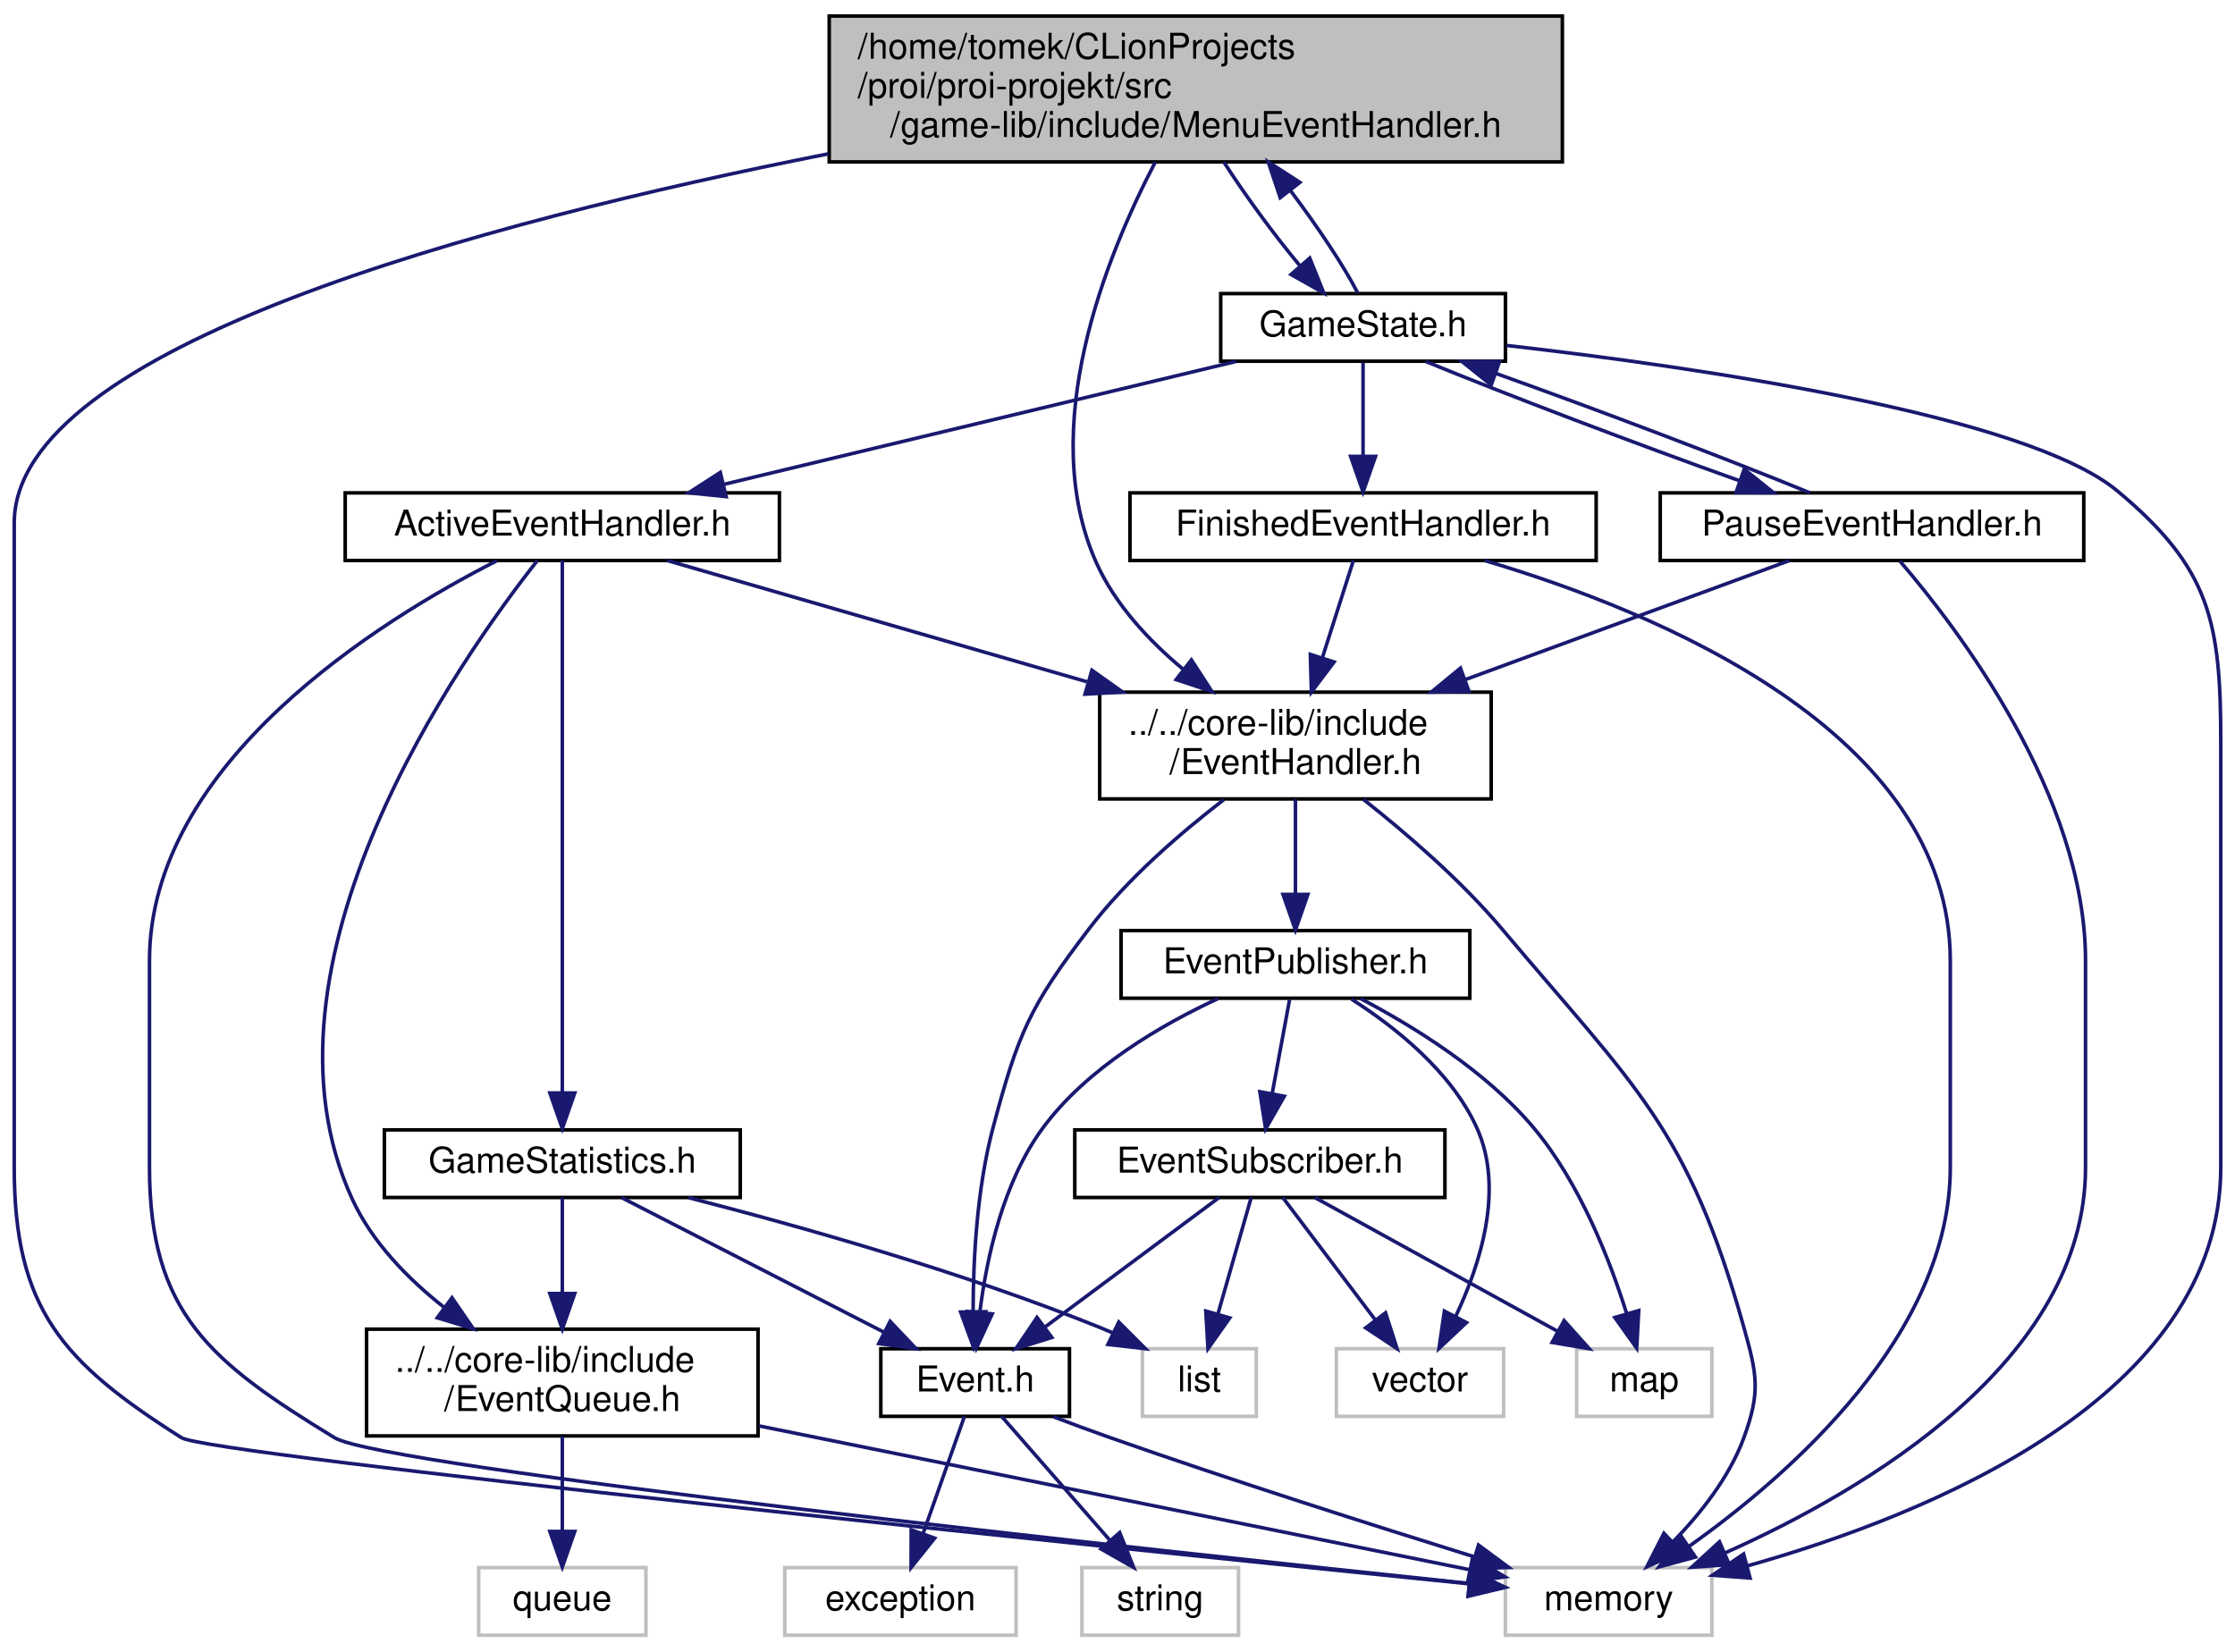
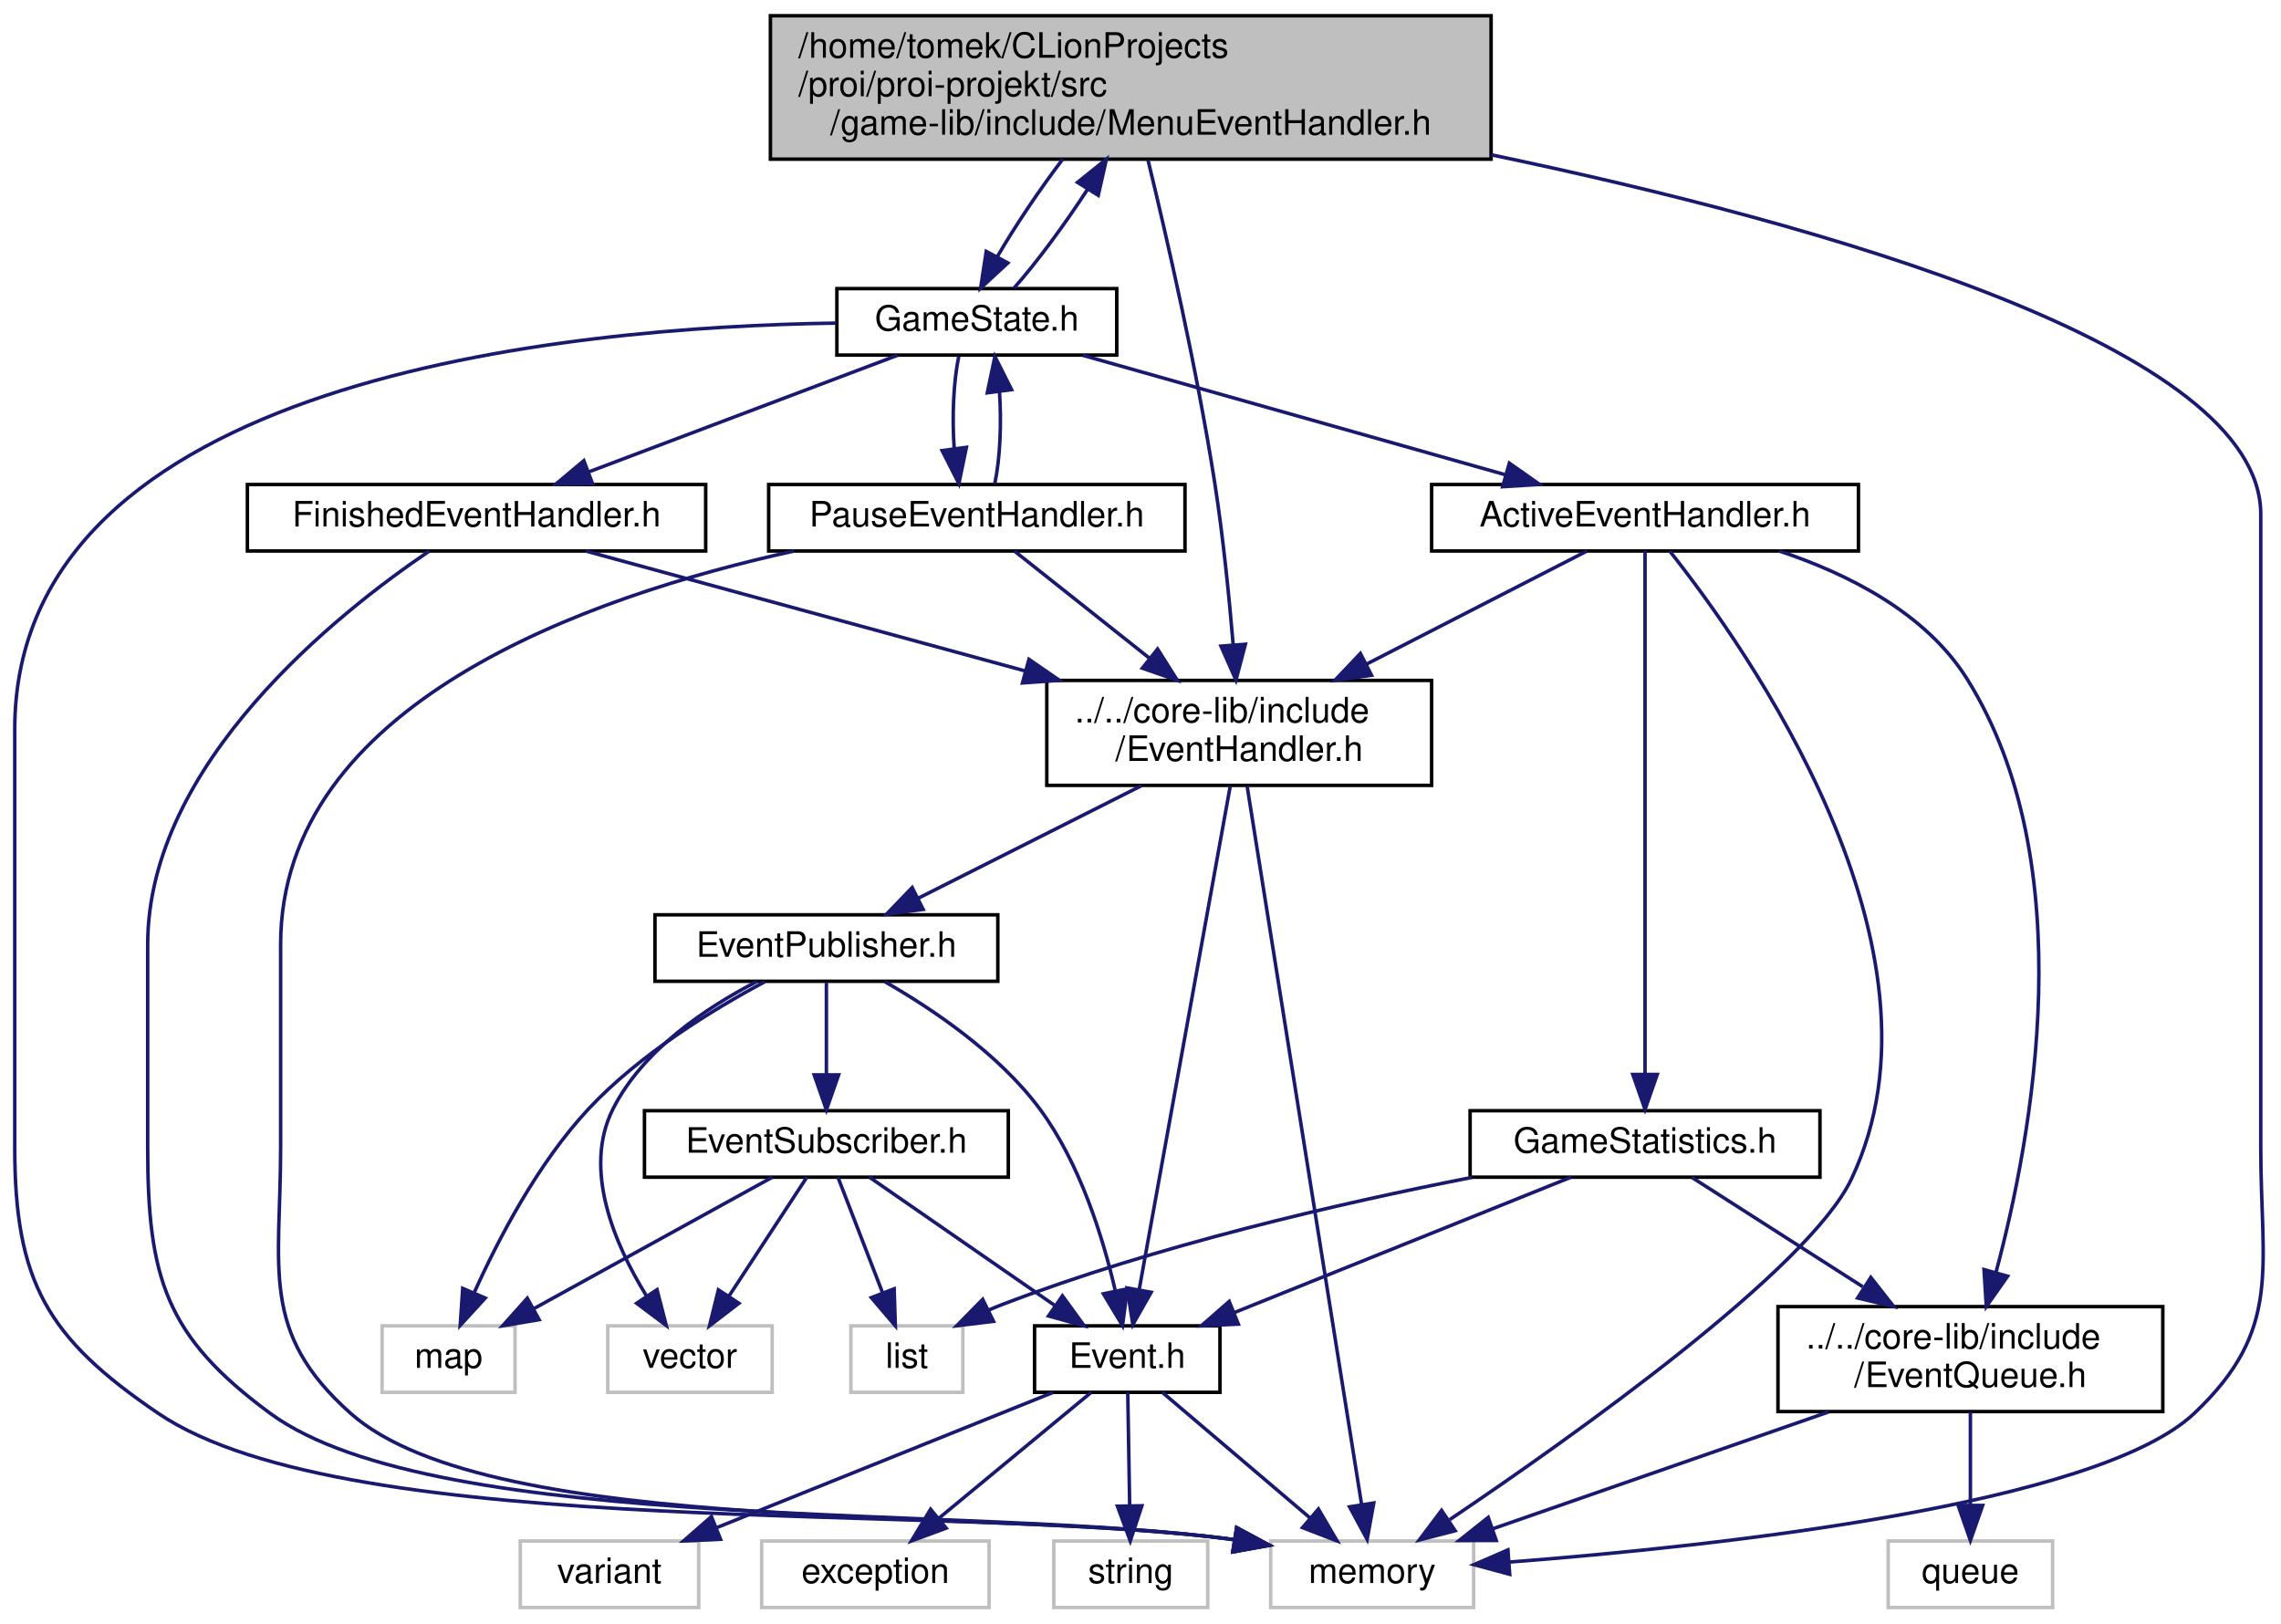
- <svg xmlns="http://www.w3.org/2000/svg" xmlns:xlink="http://www.w3.org/1999/xlink" width="628pt" height="464pt" viewBox="0.00 0.00 628.00 464.00">
+ <svg xmlns="http://www.w3.org/2000/svg" xmlns:xlink="http://www.w3.org/1999/xlink" width="652pt" height="464pt" viewBox="0.00 0.00 651.57 464.00">
  <g id="graph0" class="graph" transform="scale(1 1) rotate(0) translate(4 460)">
    <g id="node1" class="node">
      <g id="a_node1">
        <a xlink:title=" ">
-           <polygon fill="#bfbfbf" stroke="black" points="229,-414.5 229,-455.5 435,-455.5 435,-414.5 229,-414.5" />
-           <text text-anchor="start" x="237" y="-443.5" font-family="Helvetica,sans-Serif" font-size="10.00">/home/tomek/CLionProjects</text>
-           <text text-anchor="start" x="237" y="-432.5" font-family="Helvetica,sans-Serif" font-size="10.00">/proi/proi-projekt/src</text>
-           <text text-anchor="middle" x="332" y="-421.5" font-family="Helvetica,sans-Serif" font-size="10.00">/game-lib/include/MenuEventHandler.h</text>
+           <polygon fill="#bfbfbf" stroke="black" points="216,-414.5 216,-455.5 422,-455.5 422,-414.5 216,-414.5" />
+           <text text-anchor="start" x="224" y="-443.5" font-family="Helvetica,sans-Serif" font-size="10.00">/home/tomek/CLionProjects</text>
+           <text text-anchor="start" x="224" y="-432.5" font-family="Helvetica,sans-Serif" font-size="10.00">/proi/proi-projekt/src</text>
+           <text text-anchor="middle" x="319" y="-421.5" font-family="Helvetica,sans-Serif" font-size="10.00">/game-lib/include/MenuEventHandler.h</text>
        </a>
      </g>
    </g>
    <g id="node2" class="node">
      <g id="a_node2">
        <a xlink:title=" ">
-           <polygon fill="none" stroke="#bfbfbf" points="419,-0.5 419,-19.5 477,-19.5 477,-0.5 419,-0.5" />
-           <text text-anchor="middle" x="448" y="-7.5" font-family="Helvetica,sans-Serif" font-size="10.00">memory</text>
+           <polygon fill="none" stroke="#bfbfbf" points="359,-0.5 359,-19.5 417,-19.5 417,-0.5 359,-0.5" />
+           <text text-anchor="middle" x="388" y="-7.5" font-family="Helvetica,sans-Serif" font-size="10.00">memory</text>
        </a>
      </g>
    </g>
    <g id="edge1" class="edge">
-       <path fill="none" stroke="midnightblue" d="M228.77,-416.78C131.31,-397.51 0,-362.38 0,-313 0,-313 0,-313 0,-132 0,-92.28 13.44,-77.24 47,-56 54.61,-51.18 309.02,-25.04 408.6,-14.96" />
-       <polygon fill="midnightblue" stroke="midnightblue" points="409.25,-18.42 418.85,-13.93 408.55,-11.45 409.25,-18.42" />
+       <path fill="none" stroke="midnightblue" d="M422.09,-415.74C516.62,-395.97 642,-360.76 642,-313 642,-313 642,-313 642,-132 642,-97.18 648.3,-79.92 623,-56 595.31,-29.81 486.59,-18.05 427.22,-13.48" />
+       <polygon fill="midnightblue" stroke="midnightblue" points="427.32,-9.98 417.09,-12.74 426.81,-16.96 427.32,-9.98" />
    </g>
    <g id="node3" class="node">
      <g id="a_node3">
        <a xlink:href="$_event_handler_8h.html" xlink:title=" ">
-           <polygon fill="none" stroke="black" points="305,-235.5 305,-265.5 415,-265.5 415,-235.5 305,-235.5" />
-           <text text-anchor="start" x="313" y="-253.5" font-family="Helvetica,sans-Serif" font-size="10.00">../../core-lib/include</text>
-           <text text-anchor="middle" x="360" y="-242.5" font-family="Helvetica,sans-Serif" font-size="10.00">/EventHandler.h</text>
+           <polygon fill="none" stroke="black" points="295,-235.5 295,-265.5 405,-265.5 405,-235.5 295,-235.5" />
+           <text text-anchor="start" x="303" y="-253.5" font-family="Helvetica,sans-Serif" font-size="10.00">../../core-lib/include</text>
+           <text text-anchor="middle" x="350" y="-242.5" font-family="Helvetica,sans-Serif" font-size="10.00">/EventHandler.h</text>
        </a>
      </g>
    </g>
    <g id="edge2" class="edge">
-       <path fill="none" stroke="midnightblue" d="M320.6,-414.42C306.76,-387.94 287.24,-339.67 304,-302 309.24,-290.23 318.73,-280.04 328.42,-271.96" />
-       <polygon fill="midnightblue" stroke="midnightblue" points="330.77,-274.57 336.53,-265.68 326.48,-269.04 330.77,-274.57" />
-     </g>
-     <g id="node12" class="node">
-       <g id="a_node12">
+       <path fill="none" stroke="midnightblue" d="M323.92,-414.3C329.32,-392.02 337.9,-354.61 343,-322 345.4,-306.66 347.13,-289.3 348.28,-275.65" />
+       <polygon fill="midnightblue" stroke="midnightblue" points="351.77,-275.85 349.07,-265.6 344.79,-275.3 351.77,-275.85" />
+     </g>
+     <g id="node13" class="node">
+       <g id="a_node13">
        <a xlink:href="$_game_state_8h.html" xlink:title=" ">
-           <polygon fill="none" stroke="black" points="339,-358.5 339,-377.5 419,-377.5 419,-358.5 339,-358.5" />
-           <text text-anchor="middle" x="379" y="-365.5" font-family="Helvetica,sans-Serif" font-size="10.00">GameState.h</text>
-         </a>
-       </g>
-     </g>
-     <g id="edge17" class="edge">
-       <path fill="none" stroke="midnightblue" d="M339.86,-414.5C345.82,-405.2 353.86,-394.21 361.22,-385.36" />
-       <polygon fill="midnightblue" stroke="midnightblue" points="364.02,-387.48 367.98,-377.65 358.76,-382.87 364.02,-387.48" />
+           <polygon fill="none" stroke="black" points="235,-358.5 235,-377.5 315,-377.5 315,-358.5 235,-358.5" />
+           <text text-anchor="middle" x="275" y="-365.5" font-family="Helvetica,sans-Serif" font-size="10.00">GameState.h</text>
+         </a>
+       </g>
+     </g>
+     <g id="edge18" class="edge">
+       <path fill="none" stroke="midnightblue" d="M299.55,-414.5C292.86,-405.68 285.91,-395.34 280.92,-386.74" />
+       <polygon fill="midnightblue" stroke="midnightblue" points="283.87,-384.84 276.09,-377.65 277.69,-388.13 283.87,-384.84" />
    </g>
    <g id="edge3" class="edge">
-       <path fill="none" stroke="midnightblue" d="M379.11,-235.35C391.12,-225.88 406.47,-212.68 418,-199 455.52,-154.46 470.31,-143.08 486,-87 489.71,-73.73 490.73,-68.94 486,-56 481.94,-44.91 473.81,-34.67 466.11,-26.76" />
-       <polygon fill="midnightblue" stroke="midnightblue" points="468.36,-24.07 458.71,-19.7 463.53,-29.14 468.36,-24.07" />
+       <path fill="none" stroke="midnightblue" d="M352.26,-235.29C358.79,-194.35 377.64,-76.05 385,-29.83" />
+       <polygon fill="midnightblue" stroke="midnightblue" points="388.46,-30.37 386.57,-19.95 381.54,-29.27 388.46,-30.37" />
    </g>
    <g id="node4" class="node">
      <g id="a_node4">
        <a xlink:href="$_event_8h.html" xlink:title=" ">
-           <polygon fill="none" stroke="black" points="243.5,-62 243.5,-81 296.5,-81 296.5,-62 243.5,-62" />
-           <text text-anchor="middle" x="270" y="-69" font-family="Helvetica,sans-Serif" font-size="10.00">Event.h</text>
+           <polygon fill="none" stroke="black" points="291.5,-62 291.5,-81 344.5,-81 344.5,-62 291.5,-62" />
+           <text text-anchor="middle" x="318" y="-69" font-family="Helvetica,sans-Serif" font-size="10.00">Event.h</text>
        </a>
      </g>
    </g>
    <g id="edge4" class="edge">
-       <path fill="none" stroke="midnightblue" d="M339.88,-235.29C327.78,-226 312.69,-213.01 302,-199 285.24,-177.03 282.1,-169.7 275,-143 270.47,-125.97 269.45,-105.86 269.43,-91.49" />
-       <polygon fill="midnightblue" stroke="midnightblue" points="272.93,-91.41 269.57,-81.36 265.93,-91.3 272.93,-91.41" />
+       <path fill="none" stroke="midnightblue" d="M347.44,-235.31C341.71,-203.63 327.87,-127.11 321.42,-91.42" />
+       <polygon fill="midnightblue" stroke="midnightblue" points="324.83,-90.59 319.6,-81.37 317.94,-91.84 324.83,-90.59" />
+     </g>
+     <g id="node8" class="node">
+       <g id="a_node8">
+         <a xlink:href="$_event_publisher_8h.html" xlink:title=" ">
+           <polygon fill="none" stroke="black" points="183,-179.5 183,-198.5 281,-198.5 281,-179.5 183,-179.5" />
+           <text text-anchor="middle" x="232" y="-186.5" font-family="Helvetica,sans-Serif" font-size="10.00">EventPublisher.h</text>
+         </a>
+       </g>
+     </g>
+     <g id="edge9" class="edge">
+       <path fill="none" stroke="midnightblue" d="M322.04,-235.4C302.68,-225.64 277.09,-212.74 258.14,-203.18" />
+       <polygon fill="midnightblue" stroke="midnightblue" points="259.67,-200.04 249.17,-198.66 256.52,-206.29 259.67,-200.04" />
+     </g>
+     <g id="edge7" class="edge">
+       <path fill="none" stroke="midnightblue" d="M328.03,-61.98C339.05,-52.61 356.96,-37.38 370.34,-26.01" />
+       <polygon fill="midnightblue" stroke="midnightblue" points="372.64,-28.65 377.99,-19.51 368.1,-23.32 372.64,-28.65" />
+     </g>
+     <g id="node5" class="node">
+       <g id="a_node5">
+         <a xlink:title=" ">
+           <polygon fill="none" stroke="#bfbfbf" points="213.5,-0.5 213.5,-19.5 278.5,-19.5 278.5,-0.5 213.5,-0.5" />
+           <text text-anchor="middle" x="246" y="-7.5" font-family="Helvetica,sans-Serif" font-size="10.00">exception</text>
+         </a>
+       </g>
+     </g>
+     <g id="edge5" class="edge">
+       <path fill="none" stroke="midnightblue" d="M307.68,-61.98C296.35,-52.61 277.93,-37.38 264.16,-26.01" />
+       <polygon fill="midnightblue" stroke="midnightblue" points="266.23,-23.18 256.3,-19.51 261.78,-28.58 266.23,-23.18" />
+     </g>
+     <g id="node6" class="node">
+       <g id="a_node6">
+         <a xlink:title=" ">
+           <polygon fill="none" stroke="#bfbfbf" points="297,-0.5 297,-19.5 341,-19.5 341,-0.5 297,-0.5" />
+           <text text-anchor="middle" x="319" y="-7.5" font-family="Helvetica,sans-Serif" font-size="10.00">string</text>
+         </a>
+       </g>
+     </g>
+     <g id="edge6" class="edge">
+       <path fill="none" stroke="midnightblue" d="M318.14,-61.98C318.28,-53.58 318.5,-40.48 318.69,-29.66" />
+       <polygon fill="midnightblue" stroke="midnightblue" points="322.19,-29.57 318.86,-19.51 315.19,-29.45 322.19,-29.57" />
    </g>
    <g id="node7" class="node">
      <g id="a_node7">
-         <a xlink:href="$_event_publisher_8h.html" xlink:title=" ">
-           <polygon fill="none" stroke="black" points="311,-179.5 311,-198.5 409,-198.5 409,-179.5 311,-179.5" />
-           <text text-anchor="middle" x="360" y="-186.5" font-family="Helvetica,sans-Serif" font-size="10.00">EventPublisher.h</text>
+         <a xlink:title=" ">
+           <polygon fill="none" stroke="#bfbfbf" points="144.5,-0.5 144.5,-19.5 195.5,-19.5 195.5,-0.5 144.5,-0.5" />
+           <text text-anchor="middle" x="170" y="-7.5" font-family="Helvetica,sans-Serif" font-size="10.00">variant</text>
        </a>
      </g>
    </g>
    <g id="edge8" class="edge">
-       <path fill="none" stroke="midnightblue" d="M360,-235.4C360,-227.47 360,-217.46 360,-208.86" />
-       <polygon fill="midnightblue" stroke="midnightblue" points="363.5,-208.66 360,-198.66 356.5,-208.66 363.5,-208.66" />
-     </g>
-     <g id="edge7" class="edge">
-       <path fill="none" stroke="midnightblue" d="M292.03,-61.87C297.25,-59.88 302.8,-57.83 308,-56 342.33,-43.94 381.82,-31.37 410.09,-22.58" />
-       <polygon fill="midnightblue" stroke="midnightblue" points="411.44,-25.83 419.96,-19.53 409.37,-19.14 411.44,-25.83" />
-     </g>
-     <g id="node5" class="node">
-       <g id="a_node5">
-         <a xlink:title=" ">
-           <polygon fill="none" stroke="#bfbfbf" points="216.5,-0.5 216.5,-19.5 281.5,-19.5 281.5,-0.5 216.5,-0.5" />
-           <text text-anchor="middle" x="249" y="-7.5" font-family="Helvetica,sans-Serif" font-size="10.00">exception</text>
-         </a>
-       </g>
-     </g>
-     <g id="edge5" class="edge">
-       <path fill="none" stroke="midnightblue" d="M266.99,-61.98C263.97,-53.4 259.21,-39.93 255.35,-28.98" />
-       <polygon fill="midnightblue" stroke="midnightblue" points="258.63,-27.77 252,-19.51 252.03,-30.1 258.63,-27.77" />
-     </g>
-     <g id="node6" class="node">
-       <g id="a_node6">
-         <a xlink:title=" ">
-           <polygon fill="none" stroke="#bfbfbf" points="300,-0.5 300,-19.5 344,-19.5 344,-0.5 300,-0.5" />
-           <text text-anchor="middle" x="322" y="-7.5" font-family="Helvetica,sans-Serif" font-size="10.00">string</text>
-         </a>
-       </g>
-     </g>
-     <g id="edge6" class="edge">
-       <path fill="none" stroke="midnightblue" d="M277.45,-61.98C285.33,-52.96 297.94,-38.52 307.74,-27.31" />
-       <polygon fill="midnightblue" stroke="midnightblue" points="310.62,-29.34 314.56,-19.51 305.35,-24.74 310.62,-29.34" />
-     </g>
-     <g id="edge11" class="edge">
-       <path fill="none" stroke="midnightblue" d="M338.28,-179.41C322.37,-172.05 301.46,-159.92 289,-143 277.86,-127.87 273.25,-106.63 271.34,-91.42" />
-       <polygon fill="midnightblue" stroke="midnightblue" points="274.8,-90.79 270.35,-81.17 267.83,-91.46 274.8,-90.79" />
-     </g>
-     <g id="node8" class="node">
-       <g id="a_node8">
-         <a xlink:title=" ">
-           <polygon fill="none" stroke="#bfbfbf" points="439,-62 439,-81 477,-81 477,-62 439,-62" />
-           <text text-anchor="middle" x="458" y="-69" font-family="Helvetica,sans-Serif" font-size="10.00">map</text>
-         </a>
-       </g>
-     </g>
-     <g id="edge9" class="edge">
-       <path fill="none" stroke="midnightblue" d="M378.31,-179.38C393.1,-171.63 413.6,-159.01 427,-143 439.84,-127.65 448.27,-106.15 453.05,-90.94" />
-       <polygon fill="midnightblue" stroke="midnightblue" points="456.46,-91.73 455.89,-81.15 449.74,-89.78 456.46,-91.73" />
+       <path fill="none" stroke="midnightblue" d="M296.8,-61.98C271.63,-51.86 229.46,-34.9 200.72,-23.35" />
+       <polygon fill="midnightblue" stroke="midnightblue" points="201.75,-19.99 191.17,-19.51 199.14,-26.49 201.75,-19.99" />
+     </g>
+     <g id="edge12" class="edge">
+       <path fill="none" stroke="midnightblue" d="M248.67,-179.4C262.32,-171.58 281.24,-158.86 293,-143 304.46,-127.54 311.03,-106.35 314.53,-91.25" />
+       <polygon fill="midnightblue" stroke="midnightblue" points="318.04,-91.58 316.64,-81.08 311.18,-90.16 318.04,-91.58" />
    </g>
    <g id="node9" class="node">
      <g id="a_node9">
        <a xlink:title=" ">
-           <polygon fill="none" stroke="#bfbfbf" points="371.5,-62 371.5,-81 418.5,-81 418.5,-62 371.5,-62" />
-           <text text-anchor="middle" x="395" y="-69" font-family="Helvetica,sans-Serif" font-size="10.00">vector</text>
+           <polygon fill="none" stroke="#bfbfbf" points="105,-62 105,-81 143,-81 143,-62 105,-62" />
+           <text text-anchor="middle" x="124" y="-69" font-family="Helvetica,sans-Serif" font-size="10.00">map</text>
        </a>
      </g>
    </g>
    <g id="edge10" class="edge">
-       <path fill="none" stroke="midnightblue" d="M375.73,-179.24C387.89,-171.48 403.81,-158.93 411,-143 418.72,-125.9 411.96,-104.73 405.01,-90.07" />
-       <polygon fill="midnightblue" stroke="midnightblue" points="408.06,-88.35 400.34,-81.1 401.85,-91.58 408.06,-88.35" />
+       <path fill="none" stroke="midnightblue" d="M214.43,-179.38C199.63,-171.47 178.59,-158.62 164,-143 149.49,-127.46 138.17,-105.7 131.33,-90.48" />
+       <polygon fill="midnightblue" stroke="midnightblue" points="134.49,-88.95 127.33,-81.14 128.05,-91.71 134.49,-88.95" />
    </g>
    <g id="node10" class="node">
      <g id="a_node10">
-         <a xlink:href="$_event_subscriber_8h.html" xlink:title=" ">
-           <polygon fill="none" stroke="black" points="298,-123.5 298,-142.5 402,-142.5 402,-123.5 298,-123.5" />
-           <text text-anchor="middle" x="350" y="-130.5" font-family="Helvetica,sans-Serif" font-size="10.00">EventSubscriber.h</text>
-         </a>
-       </g>
-     </g>
-     <g id="edge12" class="edge">
-       <path fill="none" stroke="midnightblue" d="M358.35,-179.08C357.02,-171.93 355.12,-161.64 353.46,-152.69" />
-       <polygon fill="midnightblue" stroke="midnightblue" points="356.88,-151.95 351.62,-142.75 350,-153.22 356.88,-151.95" />
-     </g>
-     <g id="edge16" class="edge">
-       <path fill="none" stroke="midnightblue" d="M338.54,-123.48C325.83,-114.02 305.09,-98.6 289.75,-87.19" />
-       <polygon fill="midnightblue" stroke="midnightblue" points="291.55,-84.17 281.44,-81.01 287.38,-89.79 291.55,-84.17" />
-     </g>
-     <g id="edge13" class="edge">
-       <path fill="none" stroke="midnightblue" d="M365.47,-123.48C383.28,-113.67 412.74,-97.43 433.63,-85.92" />
-       <polygon fill="midnightblue" stroke="midnightblue" points="435.49,-88.9 442.55,-81.01 432.11,-82.77 435.49,-88.9" />
-     </g>
-     <g id="edge14" class="edge">
-       <path fill="none" stroke="midnightblue" d="M356.45,-123.48C363.2,-114.55 373.97,-100.31 382.41,-89.14" />
-       <polygon fill="midnightblue" stroke="midnightblue" points="385.32,-91.1 388.56,-81.01 379.74,-86.87 385.32,-91.1" />
+         <a xlink:title=" ">
+           <polygon fill="none" stroke="#bfbfbf" points="169.5,-62 169.5,-81 216.5,-81 216.5,-62 169.5,-62" />
+           <text text-anchor="middle" x="193" y="-69" font-family="Helvetica,sans-Serif" font-size="10.00">vector</text>
+         </a>
+       </g>
+     </g>
+     <g id="edge11" class="edge">
+       <path fill="none" stroke="midnightblue" d="M212.09,-179.41C197.78,-172.04 179.54,-159.92 171,-143 162.28,-125.72 171.49,-104.31 180.52,-89.65" />
+       <polygon fill="midnightblue" stroke="midnightblue" points="183.59,-91.35 186.23,-81.1 177.77,-87.46 183.59,-91.35" />
    </g>
    <g id="node11" class="node">
      <g id="a_node11">
-         <a xlink:title=" ">
-           <polygon fill="none" stroke="#bfbfbf" points="317,-62 317,-81 349,-81 349,-62 317,-62" />
-           <text text-anchor="middle" x="333" y="-69" font-family="Helvetica,sans-Serif" font-size="10.00">list</text>
-         </a>
-       </g>
+         <a xlink:href="$_event_subscriber_8h.html" xlink:title=" ">
+           <polygon fill="none" stroke="black" points="180,-123.5 180,-142.5 284,-142.5 284,-123.5 180,-123.5" />
+           <text text-anchor="middle" x="232" y="-130.5" font-family="Helvetica,sans-Serif" font-size="10.00">EventSubscriber.h</text>
+         </a>
+       </g>
+     </g>
+     <g id="edge13" class="edge">
+       <path fill="none" stroke="midnightblue" d="M232,-179.08C232,-172.01 232,-161.86 232,-152.99" />
+       <polygon fill="midnightblue" stroke="midnightblue" points="235.5,-152.75 232,-142.75 228.5,-152.75 235.5,-152.75" />
+     </g>
+     <g id="edge17" class="edge">
+       <path fill="none" stroke="midnightblue" d="M244.32,-123.48C258.12,-113.93 280.7,-98.31 297.23,-86.87" />
+       <polygon fill="midnightblue" stroke="midnightblue" points="299.47,-89.58 305.7,-81.01 295.49,-83.82 299.47,-89.58" />
+     </g>
+     <g id="edge14" class="edge">
+       <path fill="none" stroke="midnightblue" d="M216.53,-123.48C198.72,-113.67 169.26,-97.43 148.37,-85.92" />
+       <polygon fill="midnightblue" stroke="midnightblue" points="149.89,-82.77 139.45,-81.01 146.51,-88.9 149.89,-82.77" />
    </g>
    <g id="edge15" class="edge">
-       <path fill="none" stroke="midnightblue" d="M347.56,-123.48C345.14,-114.99 341.34,-101.7 338.23,-90.82" />
-       <polygon fill="midnightblue" stroke="midnightblue" points="341.54,-89.66 335.43,-81.01 334.81,-91.59 341.54,-89.66" />
-     </g>
-     <g id="edge29" class="edge">
-       <path fill="none" stroke="midnightblue" d="M377.51,-377.65C373.74,-385.04 366.4,-396.07 358.62,-406.42" />
-       <polygon fill="midnightblue" stroke="midnightblue" points="355.72,-404.45 352.35,-414.5 361.25,-408.75 355.72,-404.45" />
-     </g>
-     <g id="edge18" class="edge">
-       <path fill="none" stroke="midnightblue" d="M419.34,-362.93C473.35,-356.75 565.35,-343.38 591,-322 617.03,-300.31 620,-285.38 620,-251.5 620,-251.5 620,-251.5 620,-132 620,-67.31 537.6,-34.2 486.87,-19.95" />
-       <polygon fill="midnightblue" stroke="midnightblue" points="487.74,-16.56 477.18,-17.35 485.93,-23.32 487.74,-16.56" />
-     </g>
-     <g id="node13" class="node">
-       <g id="a_node13">
+       <path fill="none" stroke="midnightblue" d="M226.41,-123.48C220.62,-114.64 211.41,-100.59 204.13,-89.48" />
+       <polygon fill="midnightblue" stroke="midnightblue" points="206.99,-87.45 198.58,-81.01 201.13,-91.29 206.99,-87.45" />
+     </g>
+     <g id="node12" class="node">
+       <g id="a_node12">
+         <a xlink:title=" ">
+           <polygon fill="none" stroke="#bfbfbf" points="239,-62 239,-81 271,-81 271,-62 239,-62" />
+           <text text-anchor="middle" x="255" y="-69" font-family="Helvetica,sans-Serif" font-size="10.00">list</text>
+         </a>
+       </g>
+     </g>
+     <g id="edge16" class="edge">
+       <path fill="none" stroke="midnightblue" d="M235.3,-123.48C238.61,-114.9 243.82,-101.43 248.05,-90.48" />
+       <polygon fill="midnightblue" stroke="midnightblue" points="251.37,-91.6 251.71,-81.01 244.84,-89.07 251.37,-91.6" />
+     </g>
+     <g id="edge30" class="edge">
+       <path fill="none" stroke="midnightblue" d="M285.62,-377.65C292.06,-384.89 299.98,-395.64 306.61,-405.81" />
+       <polygon fill="midnightblue" stroke="midnightblue" points="303.78,-407.87 312.04,-414.5 309.71,-404.16 303.78,-407.87" />
+     </g>
+     <g id="edge19" class="edge">
+       <path fill="none" stroke="midnightblue" d="M234.72,-367.64C158.33,-366.53 0,-352.09 0,-251.5 0,-251.5 0,-251.5 0,-132 0,-93.62 9.24,-77.54 41,-56 95.86,-18.78 267.06,-30.86 348.65,-19.86" />
+       <polygon fill="midnightblue" stroke="midnightblue" points="349.27,-23.31 358.61,-18.32 348.19,-16.39 349.27,-23.31" />
+     </g>
+     <g id="node14" class="node">
+       <g id="a_node14">
        <a xlink:href="$_active_event_handler_8h.html" xlink:title=" ">
-           <polygon fill="none" stroke="black" points="93,-302.5 93,-321.5 215,-321.5 215,-302.5 93,-302.5" />
-           <text text-anchor="middle" x="154" y="-309.5" font-family="Helvetica,sans-Serif" font-size="10.00">ActiveEventHandler.h</text>
-         </a>
-       </g>
-     </g>
-     <g id="edge19" class="edge">
-       <path fill="none" stroke="midnightblue" d="M343.35,-358.44C304.34,-349.08 241.73,-334.06 199.28,-323.87" />
-       <polygon fill="midnightblue" stroke="midnightblue" points="200.03,-320.45 189.49,-321.52 198.39,-327.25 200.03,-320.45" />
+           <polygon fill="none" stroke="black" points="405,-302.5 405,-321.5 527,-321.5 527,-302.5 405,-302.5" />
+           <text text-anchor="middle" x="466" y="-309.5" font-family="Helvetica,sans-Serif" font-size="10.00">ActiveEventHandler.h</text>
+         </a>
+       </g>
+     </g>
+     <g id="edge20" class="edge">
+       <path fill="none" stroke="midnightblue" d="M305.26,-358.44C337.96,-349.2 390.18,-334.44 426.18,-324.26" />
+       <polygon fill="midnightblue" stroke="midnightblue" points="427.21,-327.61 435.88,-321.52 425.3,-320.87 427.21,-327.61" />
+     </g>
+     <g id="node18" class="node">
+       <g id="a_node18">
+         <a xlink:href="$_pause_event_handler_8h.html" xlink:title=" ">
+           <polygon fill="none" stroke="black" points="215.5,-302.5 215.5,-321.5 334.5,-321.5 334.5,-302.5 215.5,-302.5" />
+           <text text-anchor="middle" x="275" y="-309.5" font-family="Helvetica,sans-Serif" font-size="10.00">PauseEventHandler.h</text>
+         </a>
+       </g>
+     </g>
+     <g id="edge31" class="edge">
+       <path fill="none" stroke="midnightblue" d="M269.83,-358.08C268.32,-350.93 267.89,-340.64 268.54,-331.69" />
+       <polygon fill="midnightblue" stroke="midnightblue" points="272.02,-332.13 269.87,-321.75 265.08,-331.2 272.02,-332.13" />
+     </g>
+     <g id="node19" class="node">
+       <g id="a_node19">
+         <a xlink:href="$_finished_event_handler_8h.html" xlink:title=" ">
+           <polygon fill="none" stroke="black" points="66.5,-302.5 66.5,-321.5 197.5,-321.5 197.5,-302.5 66.5,-302.5" />
+           <text text-anchor="middle" x="132" y="-309.5" font-family="Helvetica,sans-Serif" font-size="10.00">FinishedEventHandler.h</text>
+         </a>
+       </g>
+     </g>
+     <g id="edge35" class="edge">
+       <path fill="none" stroke="midnightblue" d="M252.34,-358.44C228.6,-349.48 191.09,-335.31 164.26,-325.18" />
+       <polygon fill="midnightblue" stroke="midnightblue" points="165.14,-321.77 154.55,-321.52 162.67,-328.32 165.14,-321.77" />
+     </g>
+     <g id="edge21" class="edge">
+       <path fill="none" stroke="midnightblue" d="M473.08,-302.44C494.64,-275.27 556.22,-188.84 525,-123 512.74,-97.14 445.74,-49.58 410.18,-25.62" />
+       <polygon fill="midnightblue" stroke="midnightblue" points="411.73,-22.44 401.47,-19.79 407.84,-28.26 411.73,-22.44" />
+     </g>
+     <g id="edge22" class="edge">
+       <path fill="none" stroke="midnightblue" d="M449.38,-302.48C433.01,-294.08 407.46,-280.97 386.37,-270.15" />
+       <polygon fill="midnightblue" stroke="midnightblue" points="387.83,-266.97 377.34,-265.52 384.64,-273.2 387.83,-266.97" />
+     </g>
+     <g id="node15" class="node">
+       <g id="a_node15">
+         <a xlink:href="$_event_queue_8h.html" xlink:title=" ">
+           <polygon fill="none" stroke="black" points="504,-56.5 504,-86.5 614,-86.5 614,-56.5 504,-56.5" />
+           <text text-anchor="start" x="512" y="-74.5" font-family="Helvetica,sans-Serif" font-size="10.00">../../core-lib/include</text>
+           <text text-anchor="middle" x="559" y="-63.5" font-family="Helvetica,sans-Serif" font-size="10.00">/EventQueue.h</text>
+         </a>
+       </g>
+     </g>
+     <g id="edge23" class="edge">
+       <path fill="none" stroke="midnightblue" d="M504.33,-302.5C523.97,-295.99 546.18,-284.82 558,-266 591.14,-213.2 576.76,-135.28 566.34,-96.4" />
+       <polygon fill="midnightblue" stroke="midnightblue" points="569.64,-95.19 563.55,-86.52 562.9,-97.09 569.64,-95.19" />
    </g>
    <g id="node17" class="node">
      <g id="a_node17">
-         <a xlink:href="$_pause_event_handler_8h.html" xlink:title=" ">
-           <polygon fill="none" stroke="black" points="462.5,-302.5 462.5,-321.5 581.5,-321.5 581.5,-302.5 462.5,-302.5" />
-           <text text-anchor="middle" x="522" y="-309.5" font-family="Helvetica,sans-Serif" font-size="10.00">PauseEventHandler.h</text>
-         </a>
-       </g>
-     </g>
-     <g id="edge30" class="edge">
-       <path fill="none" stroke="midnightblue" d="M396.57,-358.44C418.54,-349.4 456.29,-335.06 484.74,-324.92" />
-       <polygon fill="midnightblue" stroke="midnightblue" points="486.1,-328.15 494.37,-321.52 483.77,-321.54 486.1,-328.15" />
-     </g>
-     <g id="node18" class="node">
-       <g id="a_node18">
-         <a xlink:href="$_finished_event_handler_8h.html" xlink:title=" ">
-           <polygon fill="none" stroke="black" points="313.5,-302.5 313.5,-321.5 444.5,-321.5 444.5,-302.5 313.5,-302.5" />
-           <text text-anchor="middle" x="379" y="-309.5" font-family="Helvetica,sans-Serif" font-size="10.00">FinishedEventHandler.h</text>
-         </a>
-       </g>
-     </g>
-     <g id="edge34" class="edge">
-       <path fill="none" stroke="midnightblue" d="M379,-358.08C379,-351.01 379,-340.86 379,-331.99" />
-       <polygon fill="midnightblue" stroke="midnightblue" points="382.5,-331.75 379,-321.75 375.5,-331.75 382.5,-331.75" />
-     </g>
-     <g id="edge20" class="edge">
-       <path fill="none" stroke="midnightblue" d="M135.62,-302.44C102.91,-285.79 38,-245.73 38,-190 38,-190 38,-190 38,-132 38,-91.07 55.06,-77.32 90,-56 103.5,-47.76 318.6,-24.51 408.74,-15.06" />
-       <polygon fill="midnightblue" stroke="midnightblue" points="409.25,-18.53 418.84,-14.01 408.53,-11.57 409.25,-18.53" />
-     </g>
-     <g id="edge21" class="edge">
-       <path fill="none" stroke="midnightblue" d="M183.51,-302.48C214.15,-293.63 262.89,-279.55 301.39,-268.43" />
-       <polygon fill="midnightblue" stroke="midnightblue" points="302.81,-271.66 311.45,-265.52 300.87,-264.94 302.81,-271.66" />
-     </g>
-     <g id="node14" class="node">
-       <g id="a_node14">
-         <a xlink:href="$_event_queue_8h.html" xlink:title=" ">
-           <polygon fill="none" stroke="black" points="99,-56.5 99,-86.5 209,-86.5 209,-56.5 99,-56.5" />
-           <text text-anchor="start" x="107" y="-74.5" font-family="Helvetica,sans-Serif" font-size="10.00">../../core-lib/include</text>
-           <text text-anchor="middle" x="154" y="-63.5" font-family="Helvetica,sans-Serif" font-size="10.00">/EventQueue.h</text>
-         </a>
-       </g>
-     </g>
-     <g id="edge22" class="edge">
-       <path fill="none" stroke="midnightblue" d="M146.99,-302.47C125.61,-275.38 64.53,-189.19 95,-123 100.56,-110.92 110.6,-100.65 120.83,-92.59" />
-       <polygon fill="midnightblue" stroke="midnightblue" points="123,-95.34 129,-86.61 118.86,-89.7 123,-95.34" />
+         <a xlink:href="$_game_statistics_8h.html" xlink:title=" ">
+           <polygon fill="none" stroke="black" points="416,-123.5 416,-142.5 516,-142.5 516,-123.5 416,-123.5" />
+           <text text-anchor="middle" x="466" y="-130.5" font-family="Helvetica,sans-Serif" font-size="10.00">GameStatistics.h</text>
+         </a>
+       </g>
+     </g>
+     <g id="edge26" class="edge">
+       <path fill="none" stroke="midnightblue" d="M466,-302.46C466,-275.43 466,-191.24 466,-153.11" />
+       <polygon fill="midnightblue" stroke="midnightblue" points="469.5,-152.87 466,-142.87 462.5,-152.87 469.5,-152.87" />
+     </g>
+     <g id="edge25" class="edge">
+       <path fill="none" stroke="midnightblue" d="M518.48,-56.4C489.27,-46.24 450.28,-32.67 422.55,-23.02" />
+       <polygon fill="midnightblue" stroke="midnightblue" points="423.48,-19.64 412.88,-19.66 421.18,-26.25 423.48,-19.64" />
    </g>
    <g id="node16" class="node">
      <g id="a_node16">
-         <a xlink:href="$_game_statistics_8h.html" xlink:title=" ">
-           <polygon fill="none" stroke="black" points="104,-123.5 104,-142.5 204,-142.5 204,-123.5 104,-123.5" />
-           <text text-anchor="middle" x="154" y="-130.5" font-family="Helvetica,sans-Serif" font-size="10.00">GameStatistics.h</text>
-         </a>
-       </g>
-     </g>
-     <g id="edge25" class="edge">
-       <path fill="none" stroke="midnightblue" d="M154,-302.46C154,-275.43 154,-191.24 154,-153.11" />
-       <polygon fill="midnightblue" stroke="midnightblue" points="157.5,-152.87 154,-142.87 150.5,-152.87 157.5,-152.87" />
+         <a xlink:title=" ">
+           <polygon fill="none" stroke="#bfbfbf" points="535.5,-0.5 535.5,-19.5 582.5,-19.5 582.5,-0.5 535.5,-0.5" />
+           <text text-anchor="middle" x="559" y="-7.5" font-family="Helvetica,sans-Serif" font-size="10.00">queue</text>
+         </a>
+       </g>
    </g>
    <g id="edge24" class="edge">
-       <path fill="none" stroke="midnightblue" d="M209.3,-59.31C267.5,-47.53 357.63,-29.29 408.87,-18.92" />
-       <polygon fill="midnightblue" stroke="midnightblue" points="409.78,-22.31 418.88,-16.89 408.39,-15.45 409.78,-22.31" />
-     </g>
-     <g id="node15" class="node">
-       <g id="a_node15">
-         <a xlink:title=" ">
-           <polygon fill="none" stroke="#bfbfbf" points="130.5,-0.5 130.5,-19.5 177.5,-19.5 177.5,-0.5 130.5,-0.5" />
-           <text text-anchor="middle" x="154" y="-7.5" font-family="Helvetica,sans-Serif" font-size="10.00">queue</text>
-         </a>
-       </g>
-     </g>
-     <g id="edge23" class="edge">
-       <path fill="none" stroke="midnightblue" d="M154,-56.4C154,-48.47 154,-38.46 154,-29.86" />
-       <polygon fill="midnightblue" stroke="midnightblue" points="157.5,-29.66 154,-19.66 150.5,-29.66 157.5,-29.66" />
+       <path fill="none" stroke="midnightblue" d="M559,-56.4C559,-48.47 559,-38.46 559,-29.86" />
+       <polygon fill="midnightblue" stroke="midnightblue" points="562.5,-29.66 559,-19.66 555.5,-29.66 562.5,-29.66" />
+     </g>
+     <g id="edge29" class="edge">
+       <path fill="none" stroke="midnightblue" d="M444.8,-123.48C419.63,-113.36 377.46,-96.4 348.72,-84.85" />
+       <polygon fill="midnightblue" stroke="midnightblue" points="349.75,-81.49 339.17,-81.01 347.14,-87.99 349.75,-81.49" />
+     </g>
+     <g id="edge27" class="edge">
+       <path fill="none" stroke="midnightblue" d="M416.55,-123.44C378.91,-116.08 326.21,-103.96 282,-87 280.8,-86.54 279.58,-86.04 278.37,-85.5" />
+       <polygon fill="midnightblue" stroke="midnightblue" points="279.77,-82.29 269.25,-81.02 276.68,-88.58 279.77,-82.29" />
    </g>
    <g id="edge28" class="edge">
-       <path fill="none" stroke="midnightblue" d="M170.62,-123.48C189.92,-113.58 221.96,-97.14 244.43,-85.62" />
-       <polygon fill="midnightblue" stroke="midnightblue" points="246.11,-88.69 253.41,-81.01 242.92,-82.46 246.11,-88.69" />
-     </g>
-     <g id="edge26" class="edge">
-       <path fill="none" stroke="midnightblue" d="M189.43,-123.46C220.44,-115.51 266.44,-102.57 305,-87 306.2,-86.52 307.42,-86 308.64,-85.46" />
-       <polygon fill="midnightblue" stroke="midnightblue" points="310.36,-88.51 317.84,-81.01 307.31,-82.21 310.36,-88.51" />
-     </g>
-     <g id="edge27" class="edge">
-       <path fill="none" stroke="midnightblue" d="M154,-123.48C154,-116.47 154,-106.19 154,-96.7" />
-       <polygon fill="midnightblue" stroke="midnightblue" points="157.5,-96.52 154,-86.52 150.5,-96.52 157.5,-96.52" />
-     </g>
-     <g id="edge31" class="edge">
-       <path fill="none" stroke="midnightblue" d="M529.84,-302.33C546.11,-283.42 582,-236.43 582,-190 582,-190 582,-190 582,-132 582,-77.56 520.32,-41.29 480.66,-23.6" />
-       <polygon fill="midnightblue" stroke="midnightblue" points="481.91,-20.33 471.34,-19.6 479.15,-26.76 481.91,-20.33" />
+       <path fill="none" stroke="midnightblue" d="M479.32,-123.48C492.04,-115.34 511.65,-102.79 528.24,-92.18" />
+       <polygon fill="midnightblue" stroke="midnightblue" points="530.54,-94.86 537.08,-86.52 526.77,-88.96 530.54,-94.86" />
    </g>
    <g id="edge32" class="edge">
-       <path fill="none" stroke="midnightblue" d="M498.79,-302.48C475.11,-293.78 437.67,-280.03 407.64,-269" />
-       <polygon fill="midnightblue" stroke="midnightblue" points="408.77,-265.69 398.18,-265.52 406.36,-272.26 408.77,-265.69" />
+       <path fill="none" stroke="midnightblue" d="M222.72,-302.48C163.75,-289.54 76,-258.74 76,-190 76,-190 76,-190 76,-132 76,-97.07 69.91,-79.22 96,-56 136.51,-19.96 279.08,-29.48 348.51,-19.88" />
+       <polygon fill="midnightblue" stroke="midnightblue" points="349.29,-23.3 358.6,-18.24 348.17,-16.39 349.29,-23.3" />
    </g>
    <g id="edge33" class="edge">
-       <path fill="none" stroke="midnightblue" d="M504.53,-321.52C482.61,-330.55 444.86,-344.88 416.39,-355.04" />
-       <polygon fill="midnightblue" stroke="midnightblue" points="415.01,-351.81 406.75,-358.44 417.34,-358.41 415.01,-351.81" />
-     </g>
-     <g id="edge35" class="edge">
-       <path fill="none" stroke="midnightblue" d="M413.19,-302.48C461.52,-288.16 544,-254.3 544,-190 544,-190 544,-190 544,-132 544,-85.06 499.11,-45.74 470.72,-25.56" />
-       <polygon fill="midnightblue" stroke="midnightblue" points="472.39,-22.46 462.17,-19.7 468.44,-28.24 472.39,-22.46" />
+       <path fill="none" stroke="midnightblue" d="M285.75,-302.48C295.81,-294.49 311.23,-282.25 324.45,-271.77" />
+       <polygon fill="midnightblue" stroke="midnightblue" points="326.67,-274.48 332.32,-265.52 322.31,-269 326.67,-274.48" />
+     </g>
+     <g id="edge34" class="edge">
+       <path fill="none" stroke="midnightblue" d="M280.13,-321.75C281.66,-328.86 282.1,-339.14 281.47,-348.1" />
+       <polygon fill="midnightblue" stroke="midnightblue" points="277.99,-347.71 280.17,-358.08 284.93,-348.62 277.99,-347.71" />
    </g>
    <g id="edge36" class="edge">
-       <path fill="none" stroke="midnightblue" d="M376.28,-302.48C373.99,-295.32 370.62,-284.75 367.53,-275.08" />
-       <polygon fill="midnightblue" stroke="midnightblue" points="370.85,-273.98 364.48,-265.52 364.19,-276.11 370.85,-273.98" />
+       <path fill="none" stroke="midnightblue" d="M118.53,-302.5C92.54,-284.93 38,-241.87 38,-190 38,-190 38,-190 38,-132 38,-94.81 43.04,-78.04 73,-56 120.76,-20.87 274.27,-30.19 348.65,-19.87" />
+       <polygon fill="midnightblue" stroke="midnightblue" points="349.28,-23.32 358.6,-18.28 348.18,-16.4 349.28,-23.32" />
+     </g>
+     <g id="edge37" class="edge">
+       <path fill="none" stroke="midnightblue" d="M163.23,-302.48C195.86,-293.57 247.89,-279.37 288.76,-268.22" />
+       <polygon fill="midnightblue" stroke="midnightblue" points="289.9,-271.53 298.62,-265.52 288.05,-264.78 289.9,-271.53" />
    </g>
  </g>
</svg>
